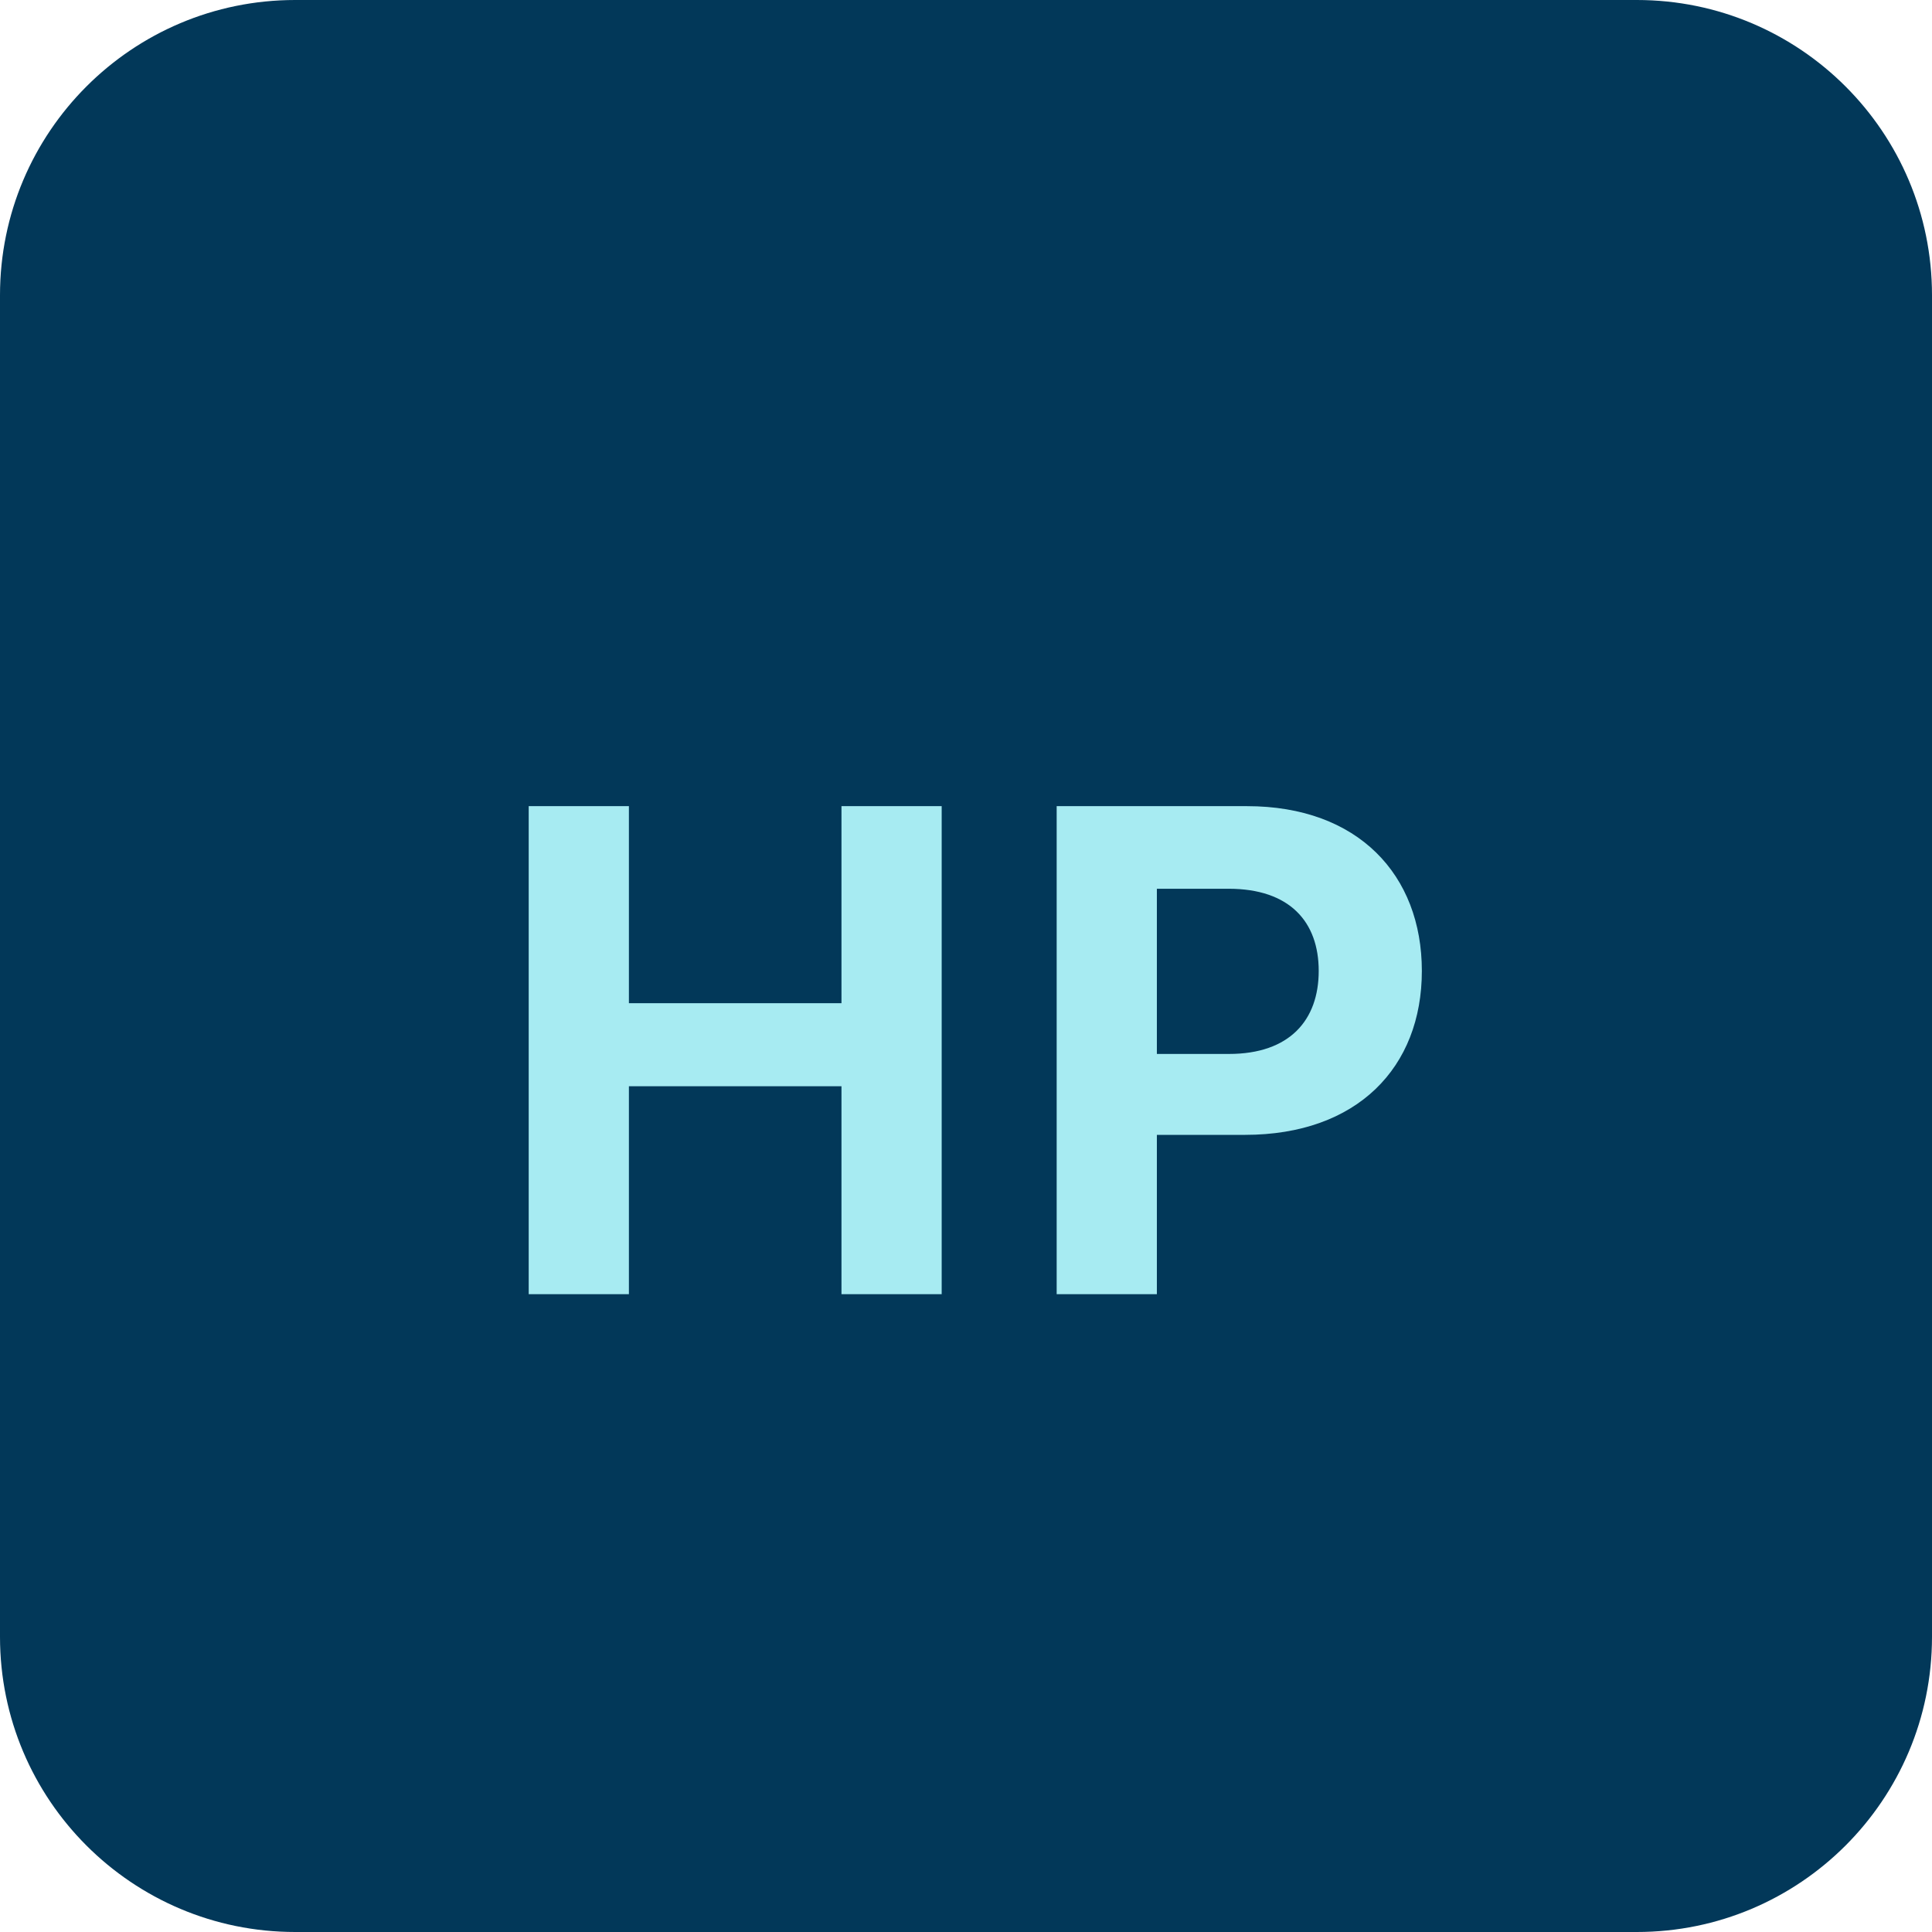
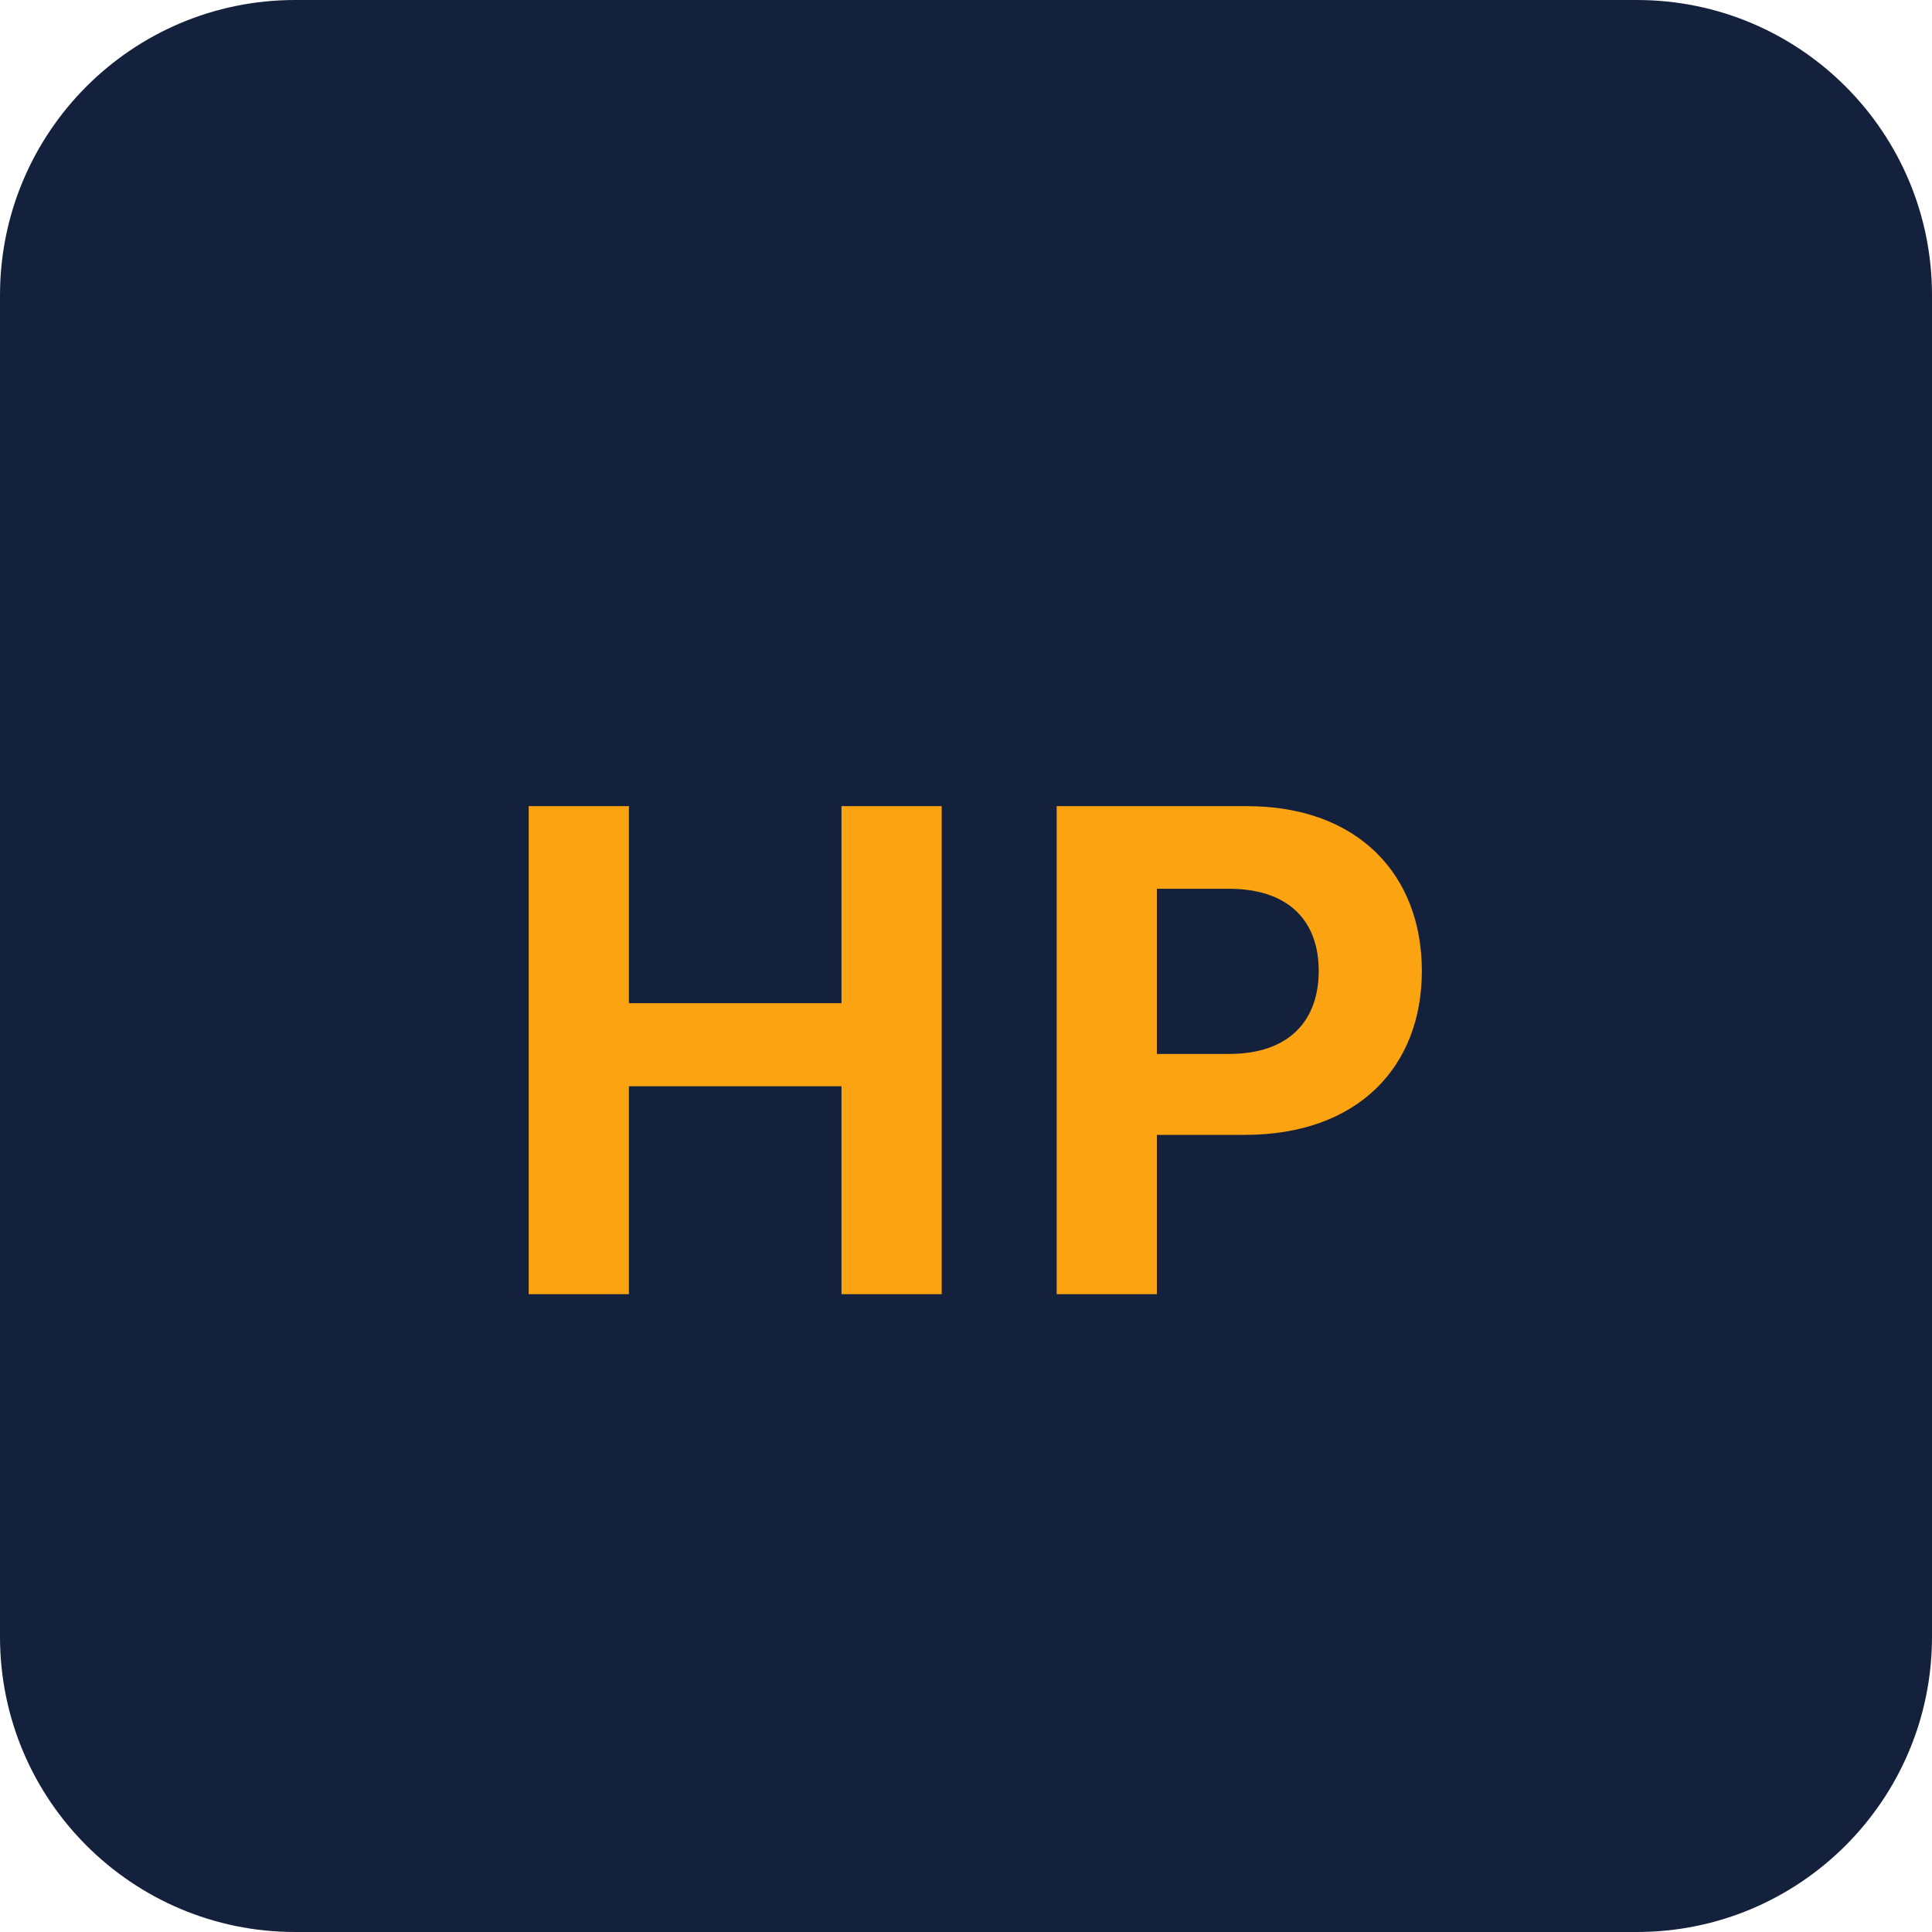
<svg xmlns="http://www.w3.org/2000/svg" width="72" height="72" viewBox="0 0 72 72">
-   <rect width="72" height="72" rx="11" fill="#023859" />
-   <text x="50%" y="54%" dominant-baseline="middle" text-anchor="middle" font-family="system-ui,-apple-system,sans-serif" font-size="25" font-weight="700" fill="#A7EBF2" letter-spacing="1">HP</text>
+   <rect width="72" height="72" rx="11" fill="#14213D" />
+   <text x="50%" y="54%" dominant-baseline="middle" text-anchor="middle" font-family="system-ui,-apple-system,sans-serif" font-size="25" font-weight="700" fill="#FCA311" letter-spacing="1">HP</text>
</svg>
